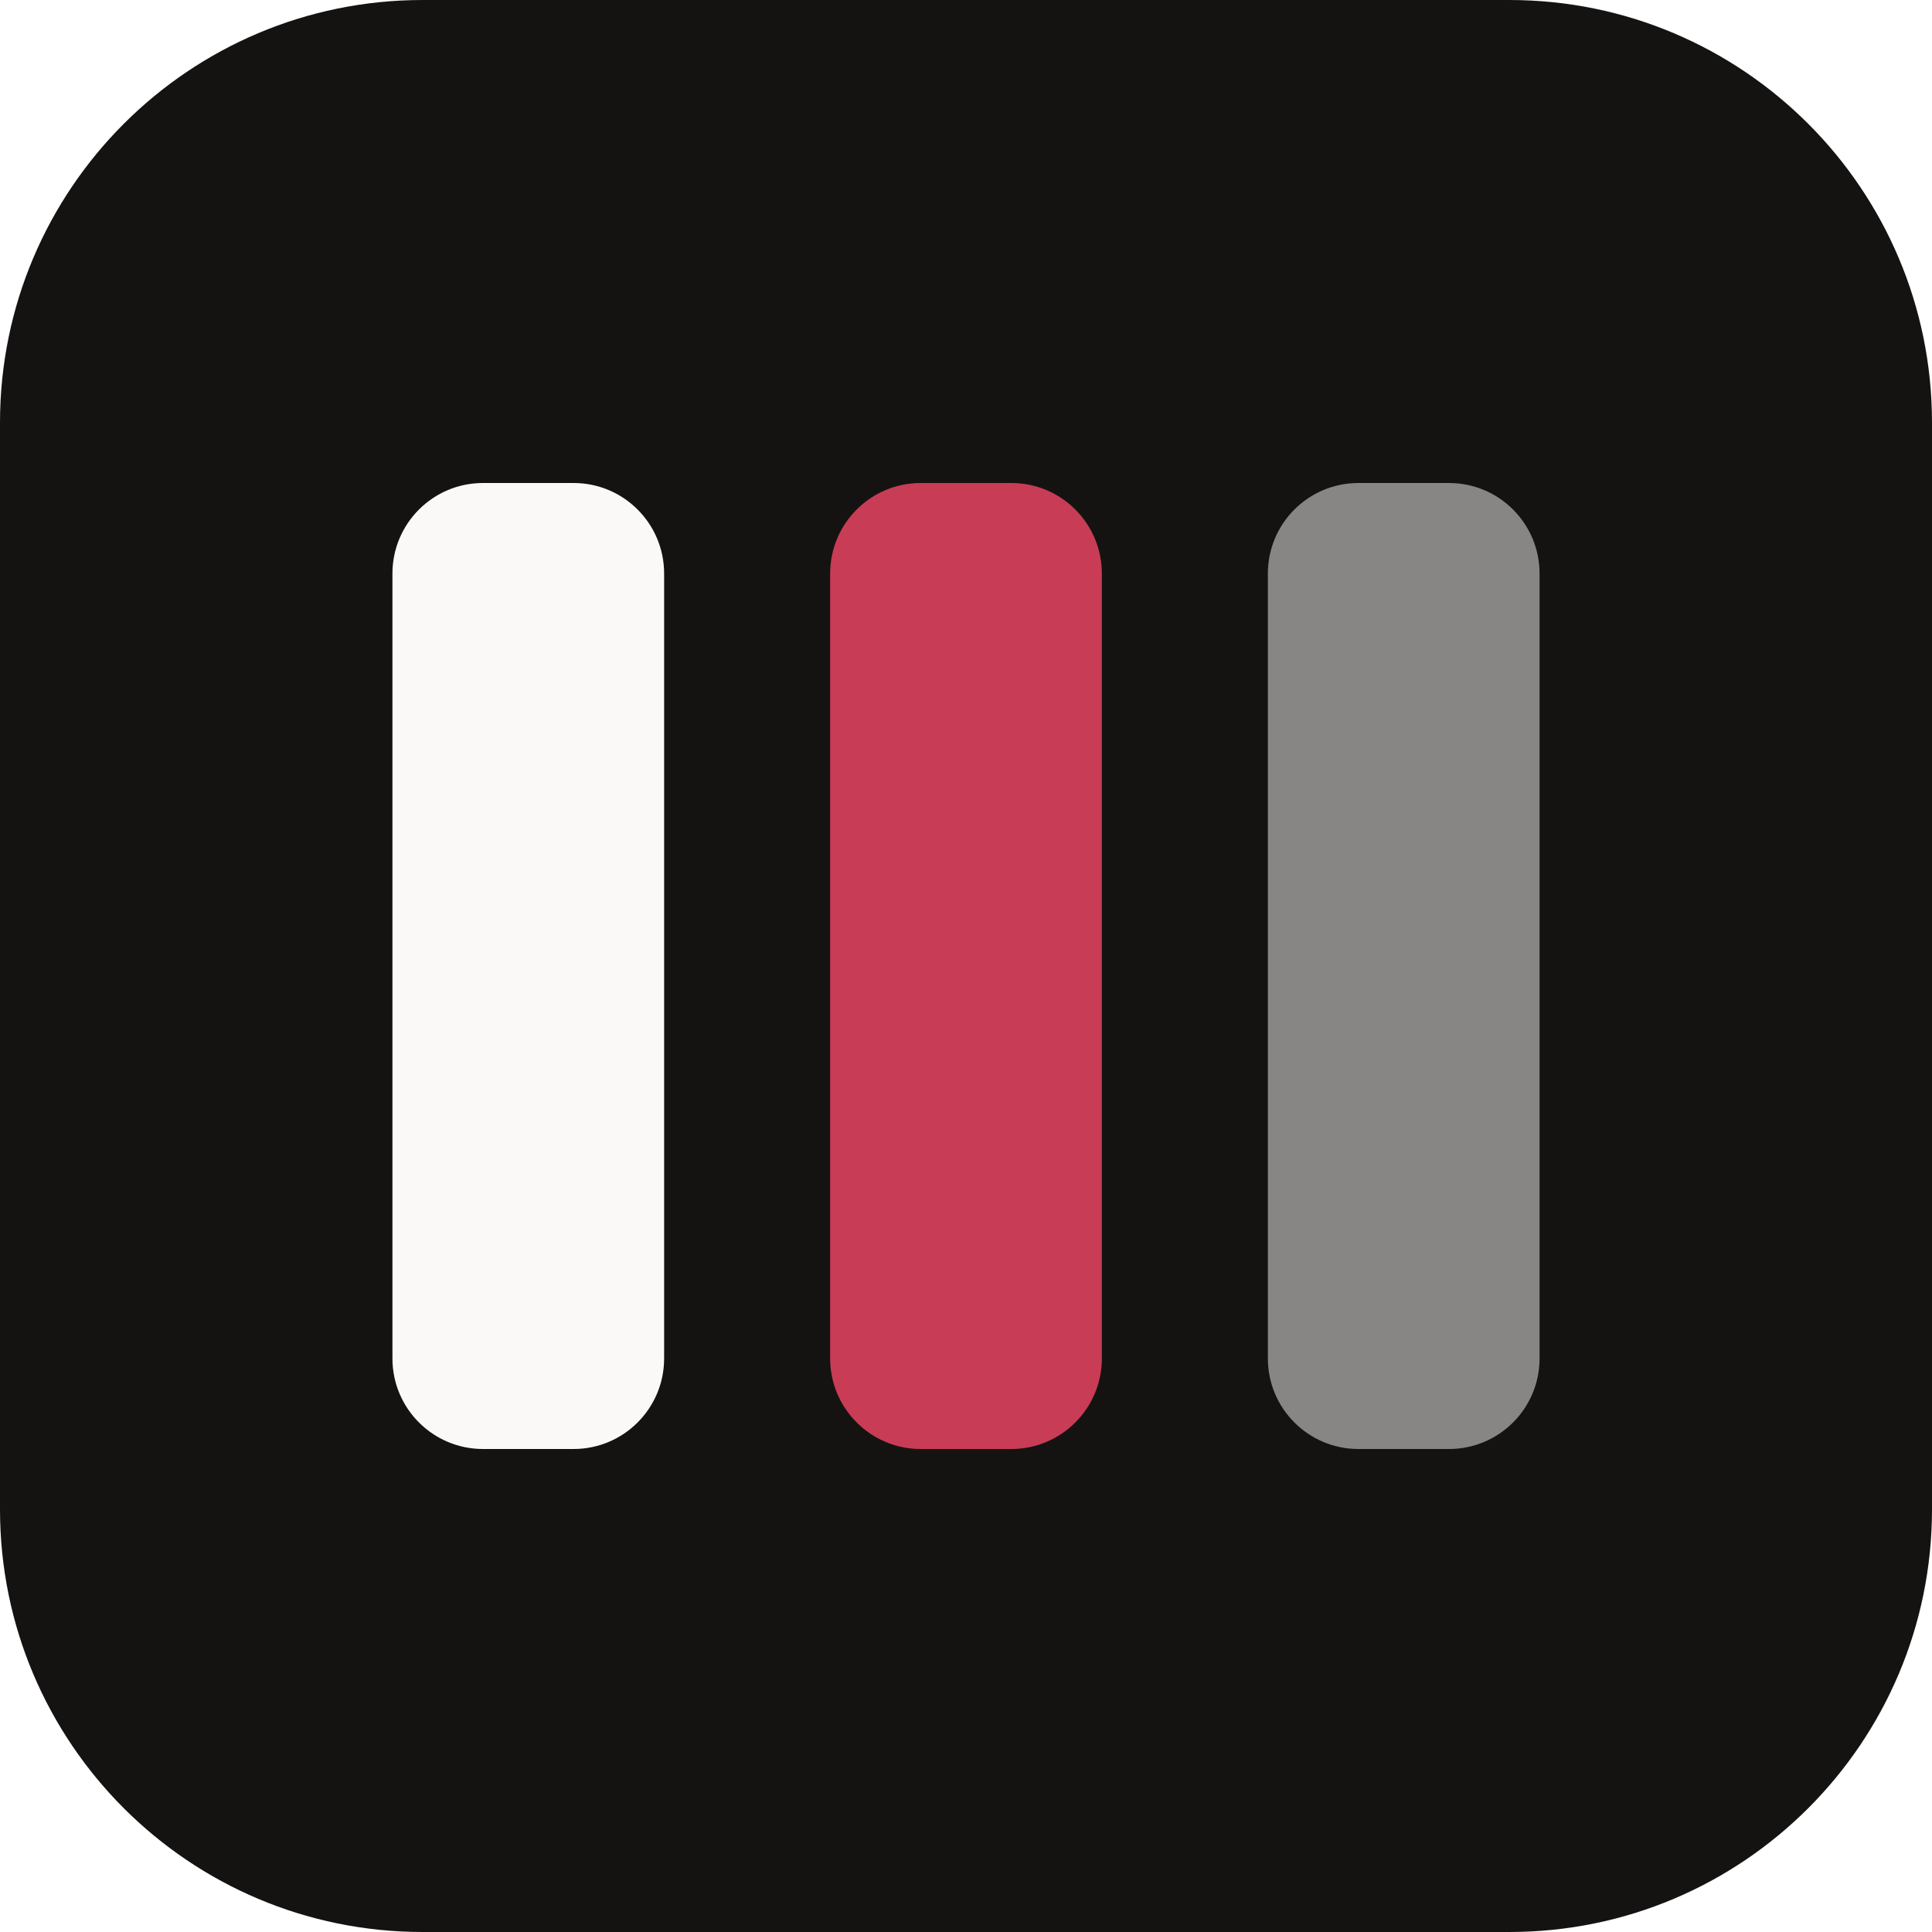
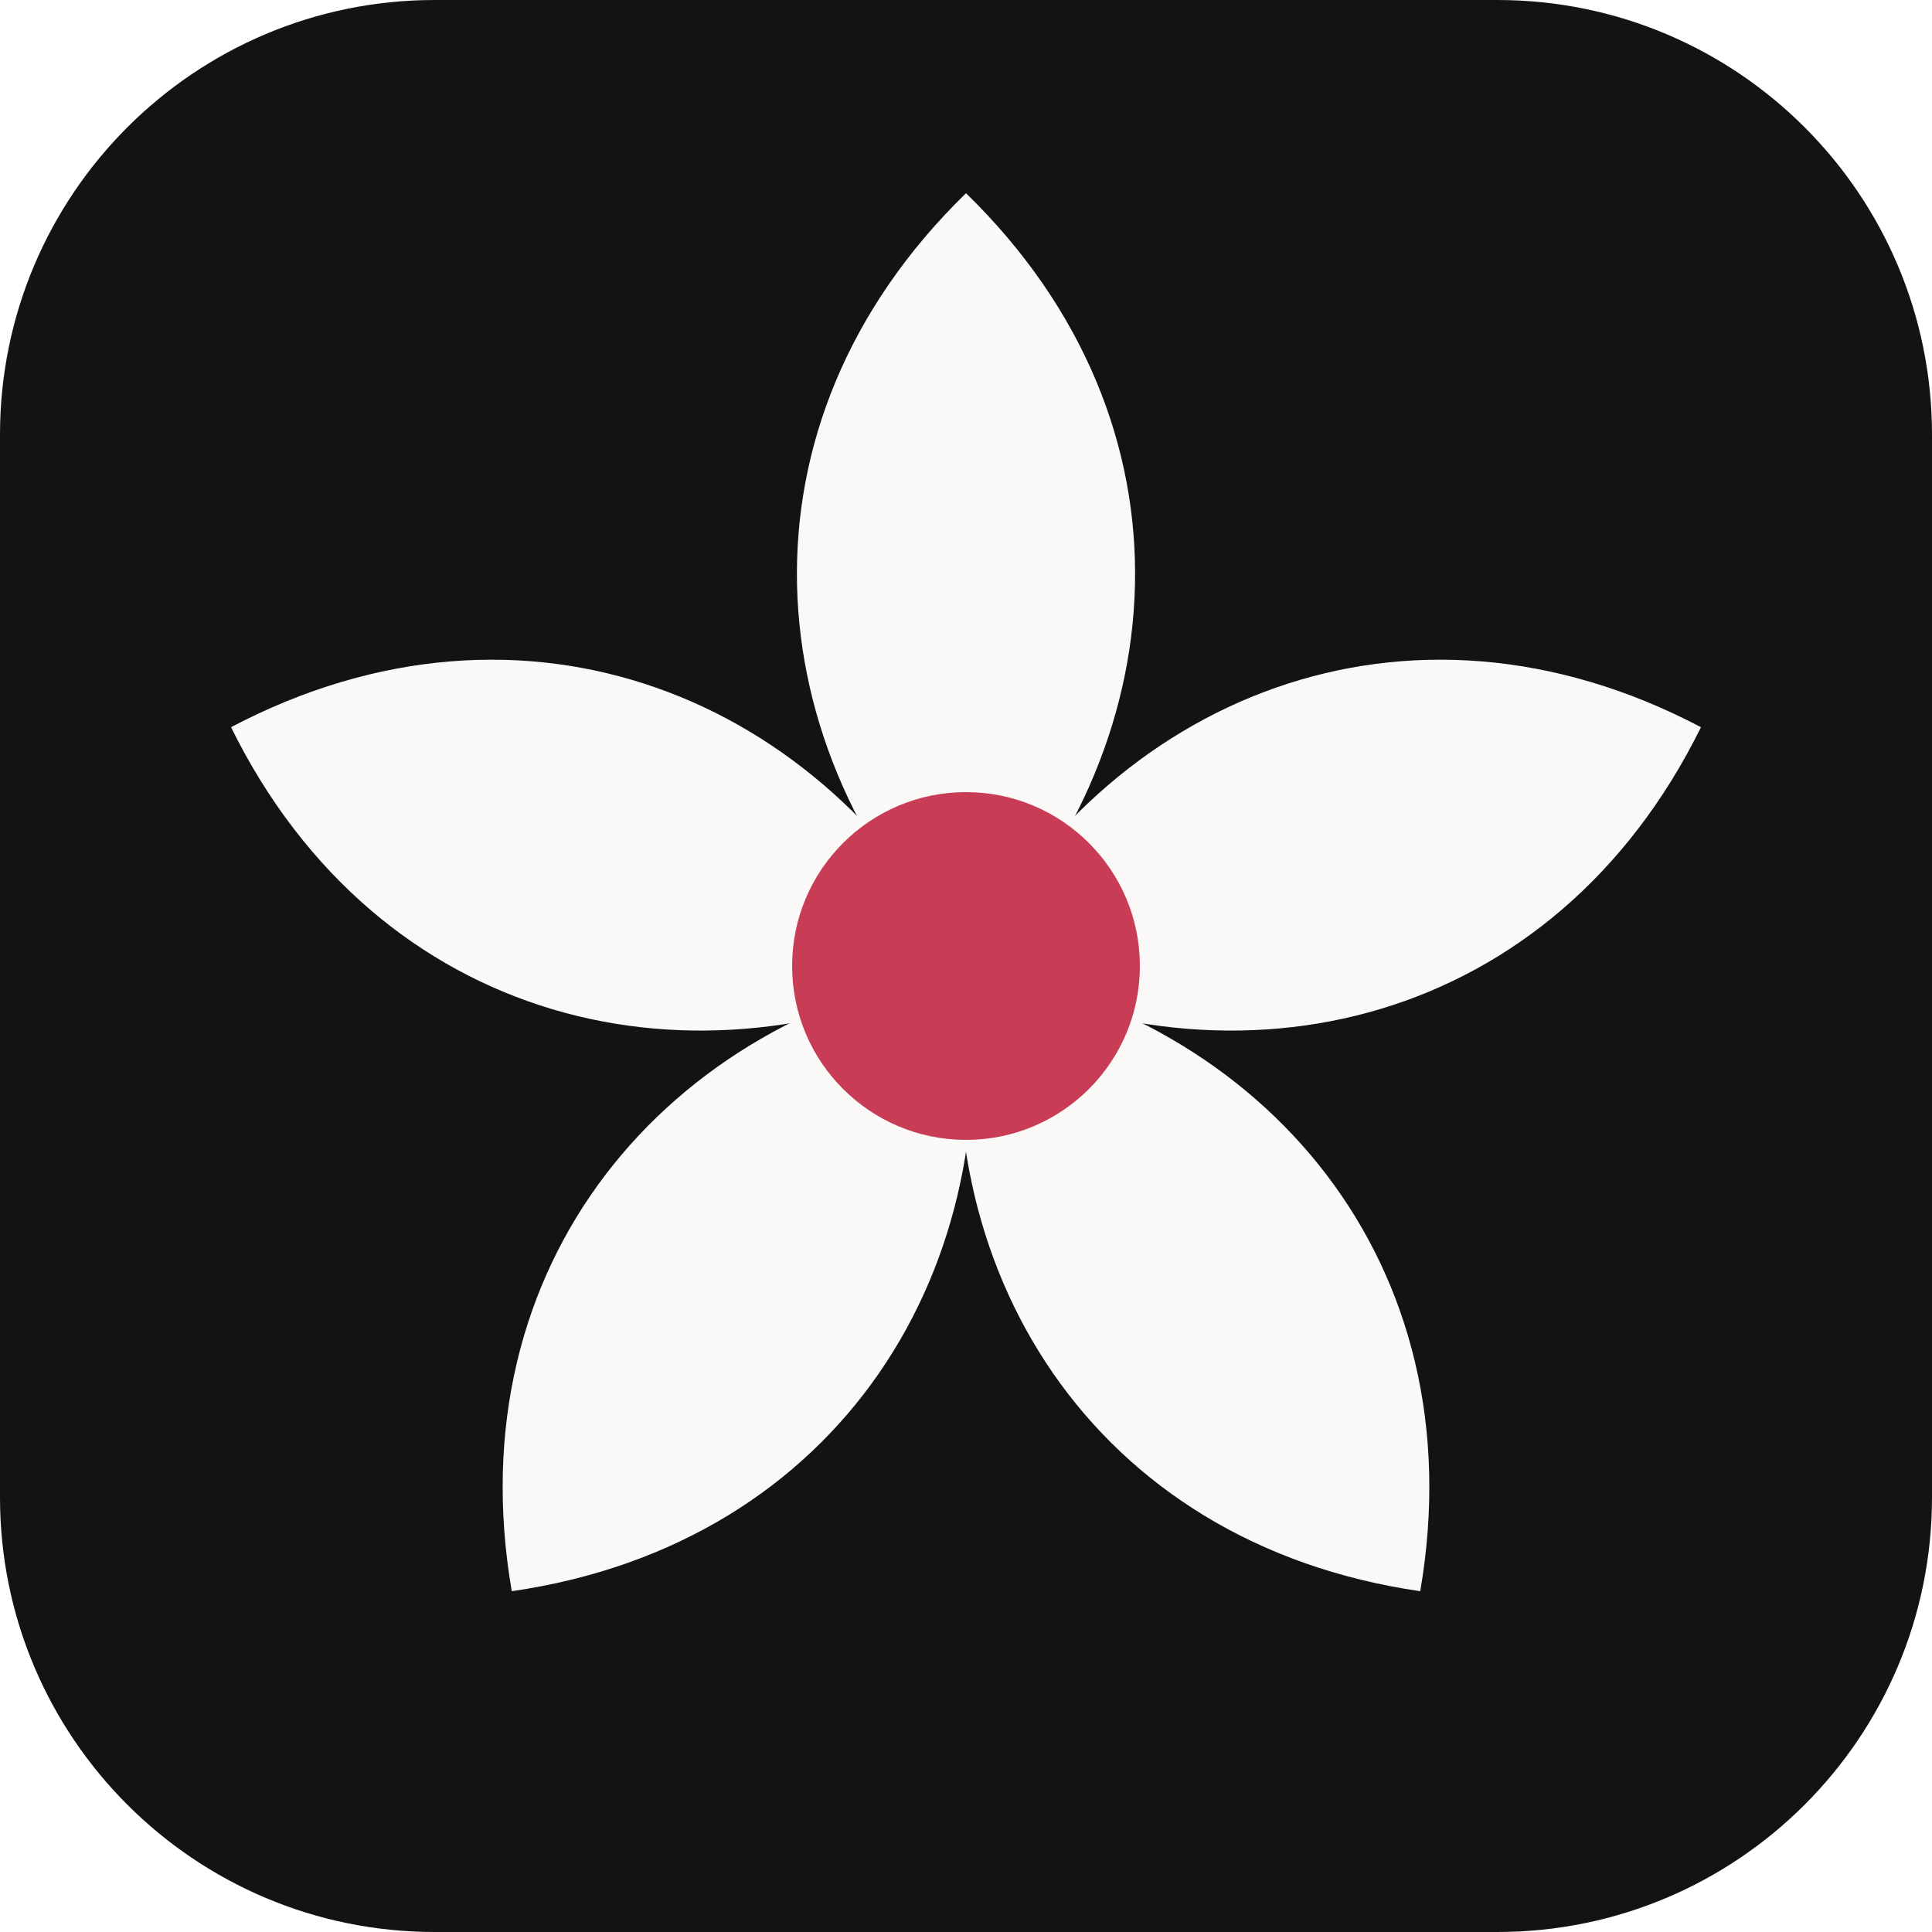
- <svg xmlns="http://www.w3.org/2000/svg" viewBox="0 0 64 64" role="img" aria-label="design-storyboard">
-   <rect width="64" height="64" rx="14" fill="#151312" />
-   <rect x="13" y="16" width="9" height="32" rx="3" fill="#FAF9F7" />
-   <rect x="27.5" y="16" width="9" height="32" rx="3" fill="#C93C55" />
-   <rect x="42" y="16" width="9" height="32" rx="3" fill="#FAF9F7" opacity="0.5" />
+ <svg xmlns="http://www.w3.org/2000/svg" viewBox="0 0 100 100" width="1024" height="1024" role="img" aria-label="design-storyboard">
+   <rect width="100" height="100" rx="22.5" fill="#151312" />
+   <g transform="translate(50 50) scale(1)">
+     <path d="M0 0 C11 -11.2 12.32 -28 0 -40 C-12.32 -28 -11 -11.2 0 0 Z" fill="#FAF9F7" transform="rotate(0)" />
+     <path d="M0 0 C11 -11.2 12.32 -28 0 -40 C-12.32 -28 -11 -11.2 0 0 Z" fill="#FAF9F7" transform="rotate(72)" />
+     <path d="M0 0 C11 -11.2 12.32 -28 0 -40 C-12.32 -28 -11 -11.2 0 0 Z" fill="#FAF9F7" transform="rotate(144)" />
+     <path d="M0 0 C11 -11.2 12.32 -28 0 -40 C-12.32 -28 -11 -11.2 0 0 Z" fill="#FAF9F7" transform="rotate(216)" />
+     <path d="M0 0 C11 -11.2 12.32 -28 0 -40 C-12.32 -28 -11 -11.2 0 0 Z" fill="#FAF9F7" transform="rotate(288)" />
+     <circle r="9" fill="#C93C55" />
+   </g>
</svg>
